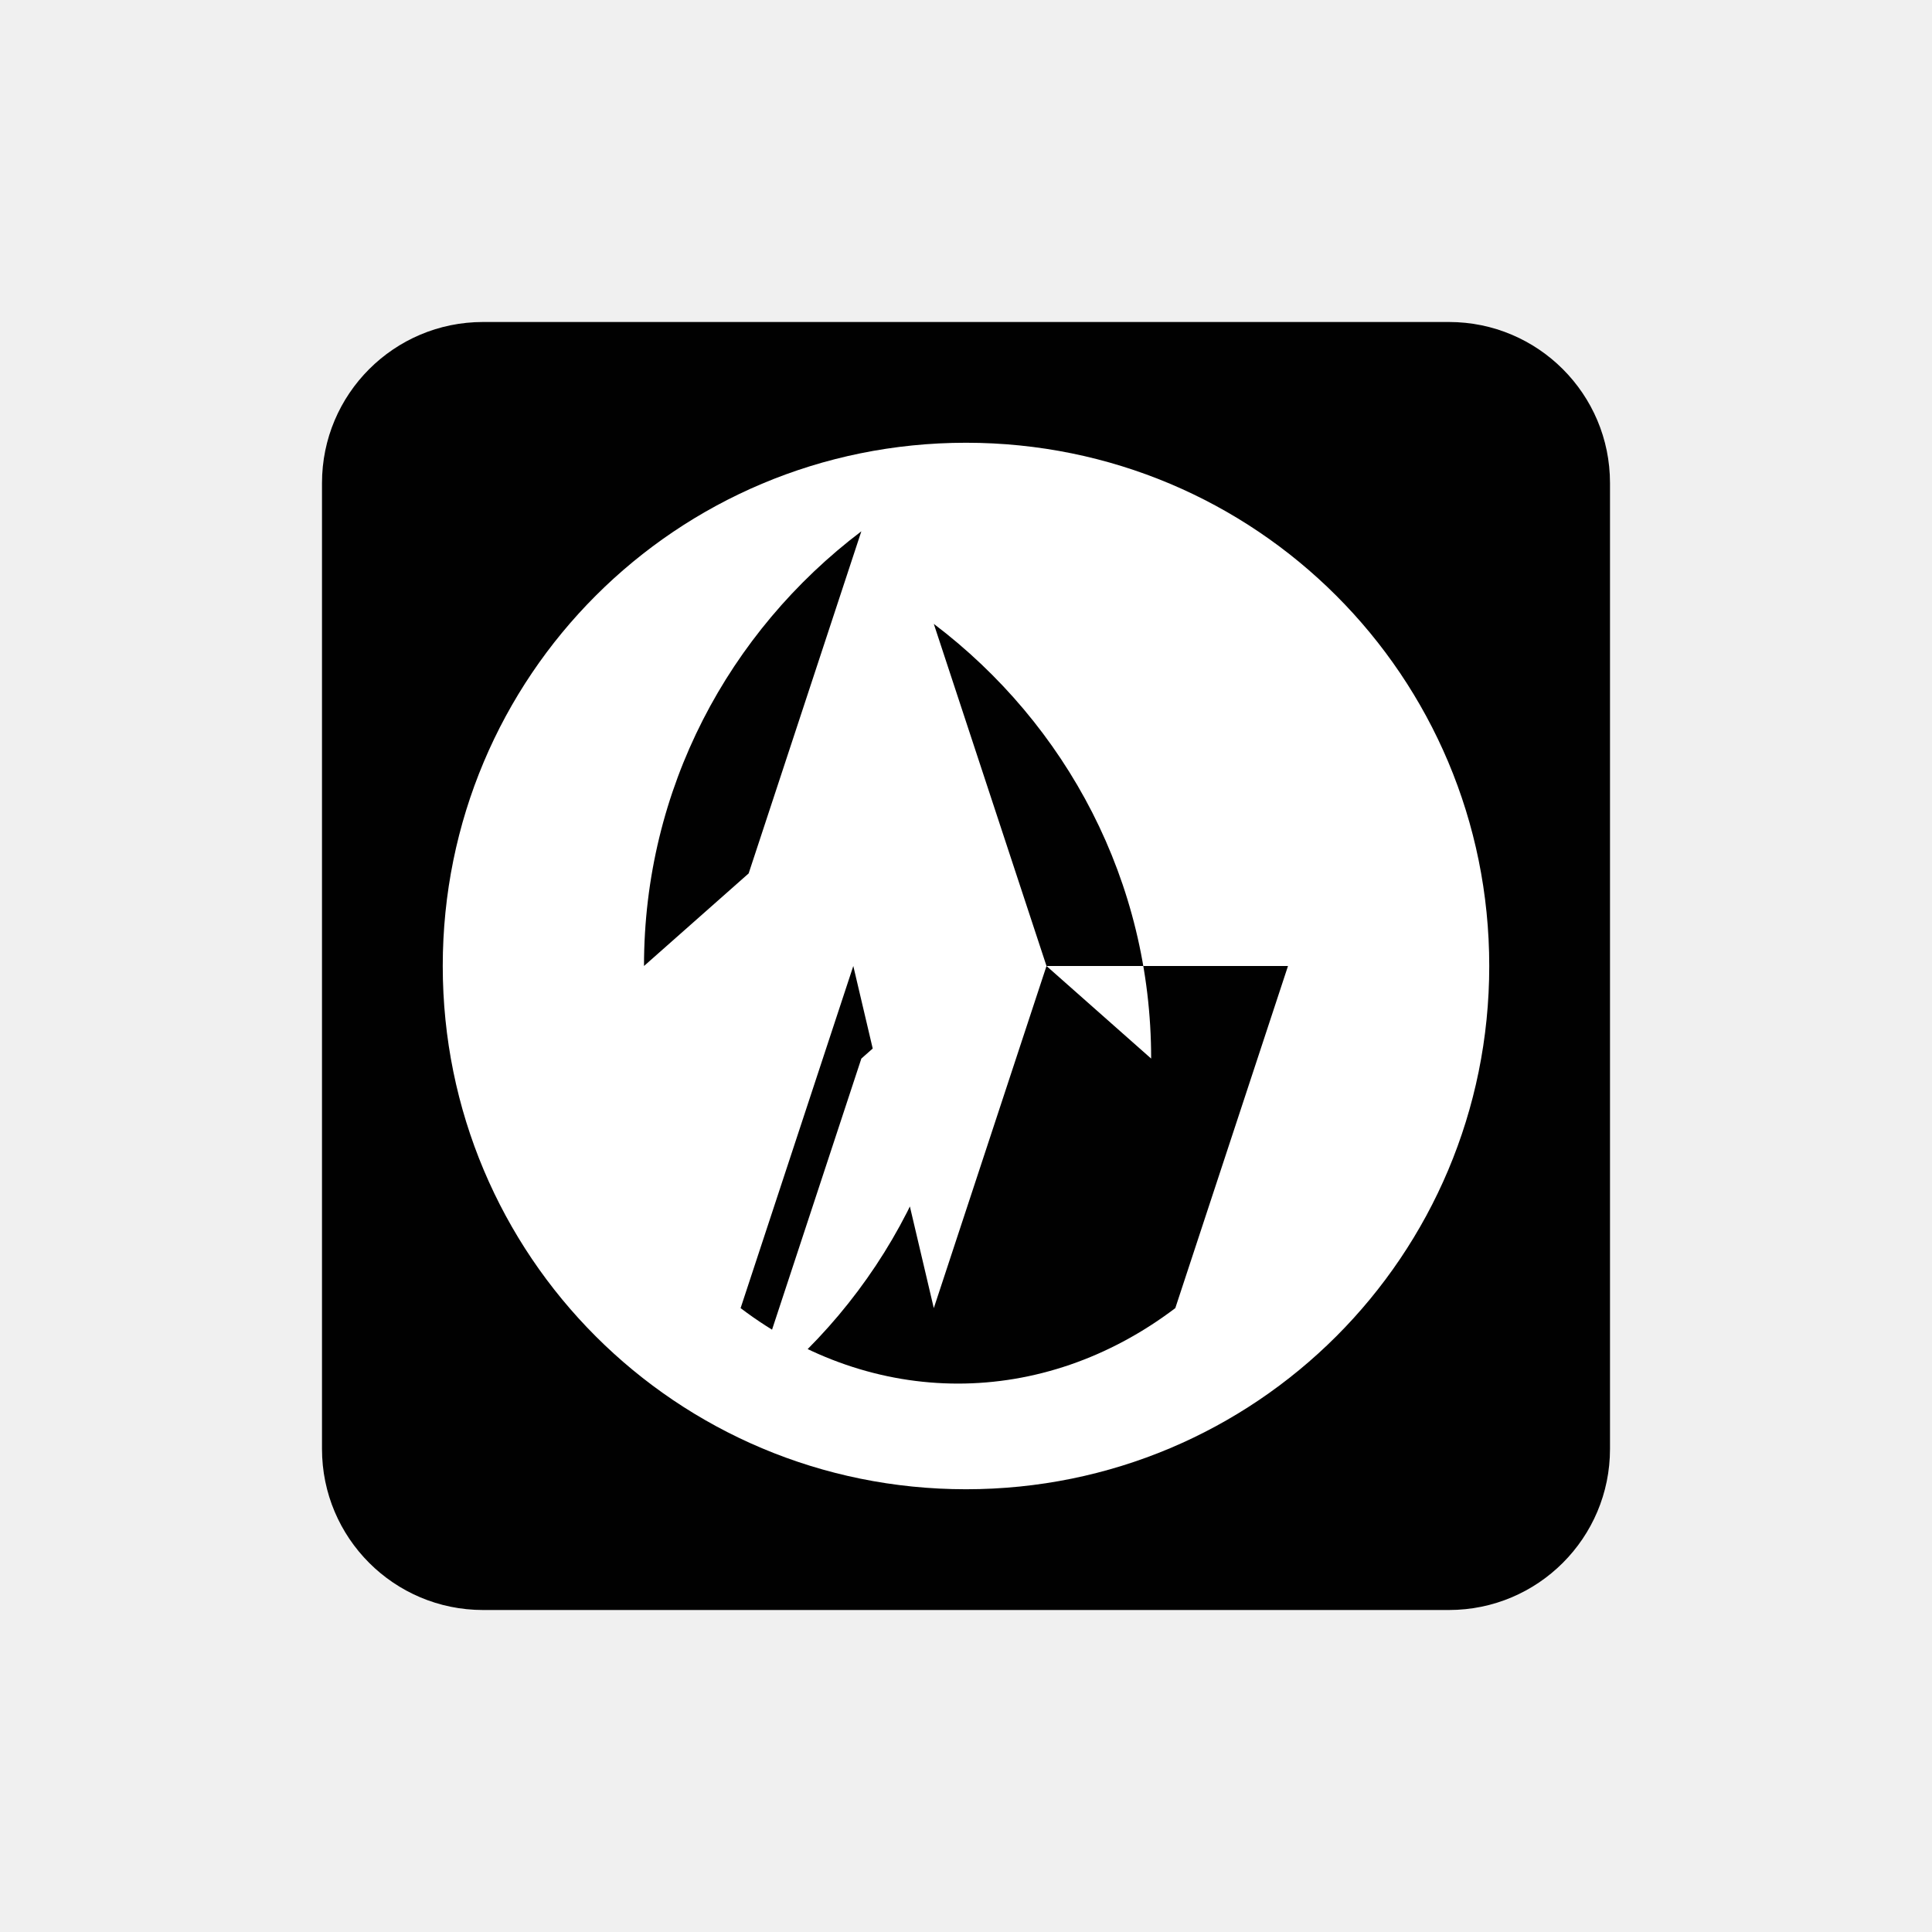
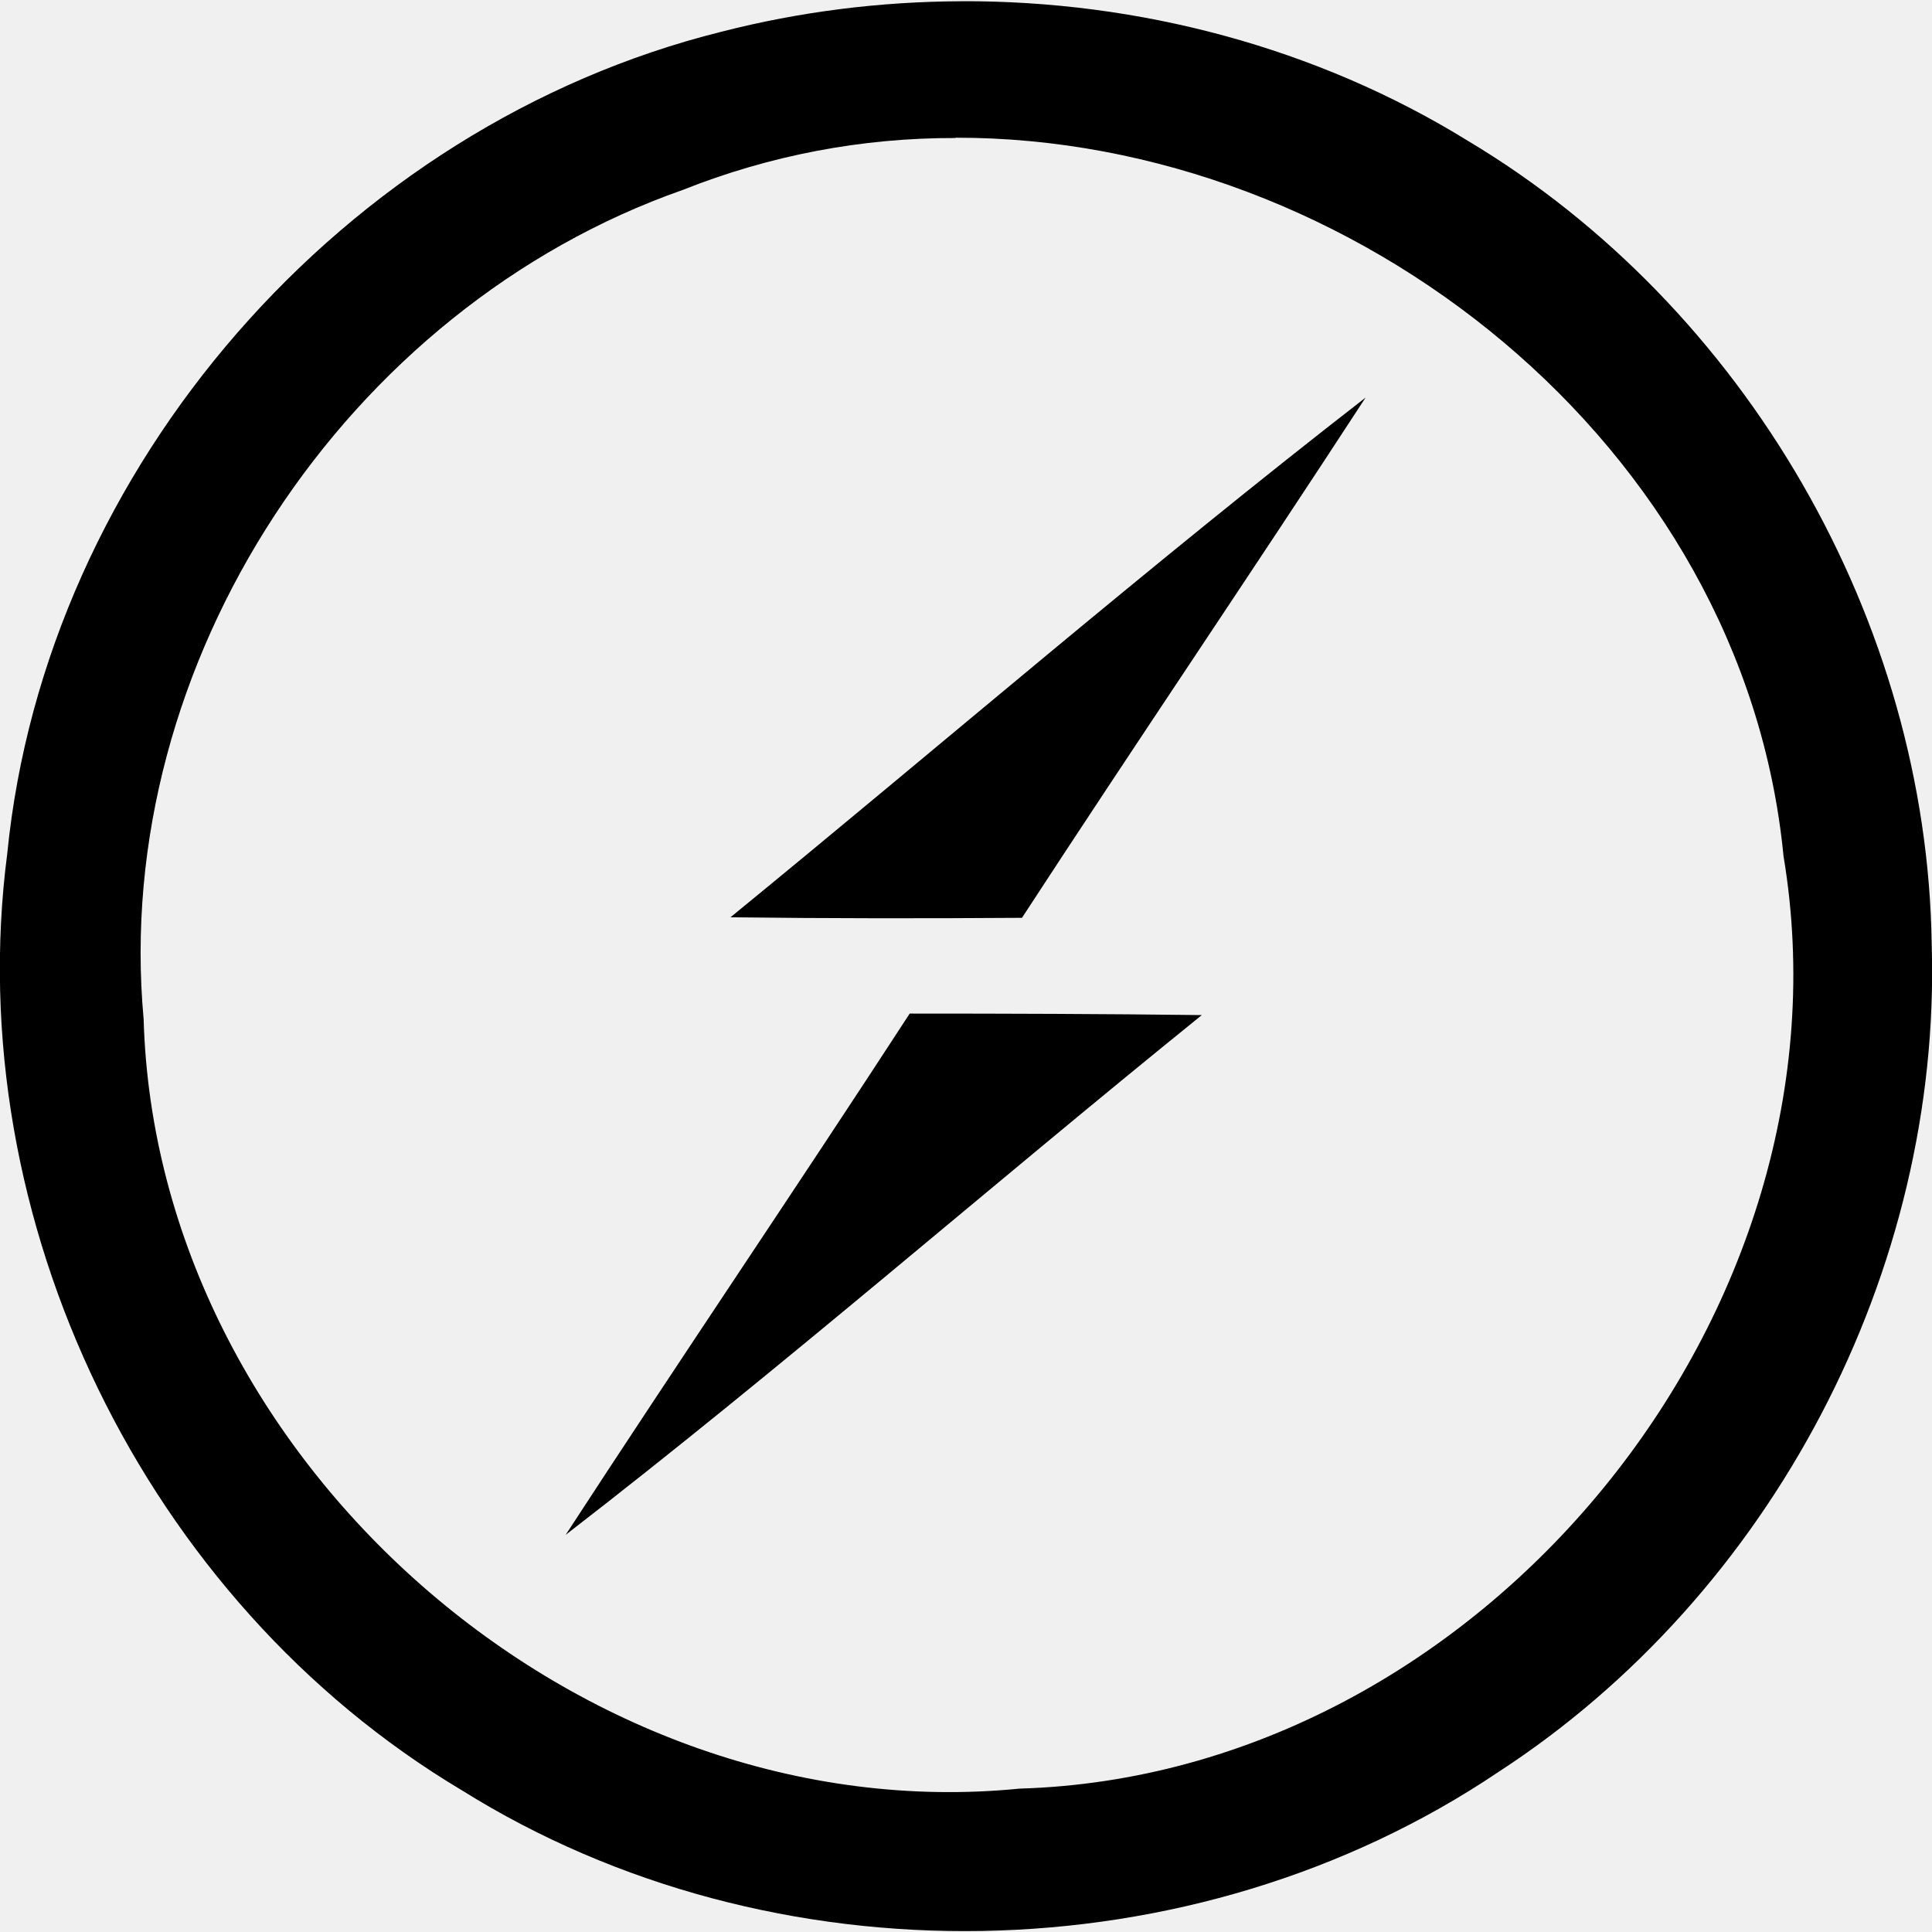
- <svg xmlns="http://www.w3.org/2000/svg" viewBox="0 0 48 48">
-   <rect x="8" y="8" width="32" height="32" rx="4" fill="#010101" />
-   <path fill="#fff" d="M16 24c0-4.4 2.1-8.3 5.4-10.8l-2.8 8.5L16 24zm5.4 2.3l-2.8 8.5c3.3-2.5 5.4-6.4 5.4-10.8l-2.6 2.3zm4.6-2.3l-2.8-8.5c3.3 2.5 5.4 6.4 5.4 10.8l-2.6-2.3zm-2.8 8.5l2.8-8.5L32 24l-2.8 8.5c-3.3 2.5-7.5 2.5-10.8 0l2.8-8.5zM24 11c-7.2 0-13 5.8-13 13s5.8 13 13 13 13-5.8 13-13-5.8-13-13-13z" />
+ <svg xmlns="http://www.w3.org/2000/svg" fill="#000000" width="800px" height="800px" viewBox="0 0 32 32">
+   <path d="M15.917 0.021c-1.339 0.005-2.672 0.172-3.969 0.505-6.24 1.552-11.193 7.203-11.828 13.613-0.787 6.063 2.281 12.381 7.525 15.511 5.152 3.224 12.125 3.095 17.167-0.296 4.532-2.943 7.349-8.303 7.183-13.715-0.077-5.353-3.083-10.557-7.683-13.307-2.505-1.547-5.452-2.323-8.395-2.312zM15.828 2.281c6.593-0.011 13.052 5.088 13.713 11.901 1.261 7.547-5.005 15.219-12.651 15.443-7.271 0.724-14.303-5.443-14.511-12.745-0.541-5.911 3.36-11.781 8.932-13.735 1.437-0.572 2.969-0.864 4.516-0.859zM22.62 6.584c-3.584 2.78-7.016 5.744-10.521 8.609 1.604 0.020 3.219 0.020 4.828 0.009 1.88-2.885 3.813-5.733 5.693-8.619zM15.068 16.787c-1.88 2.891-3.817 5.744-5.699 8.635 3.595-2.776 7.011-5.76 10.537-8.609-1.615-0.020-3.229-0.025-4.839-0.025z" />
</svg>
